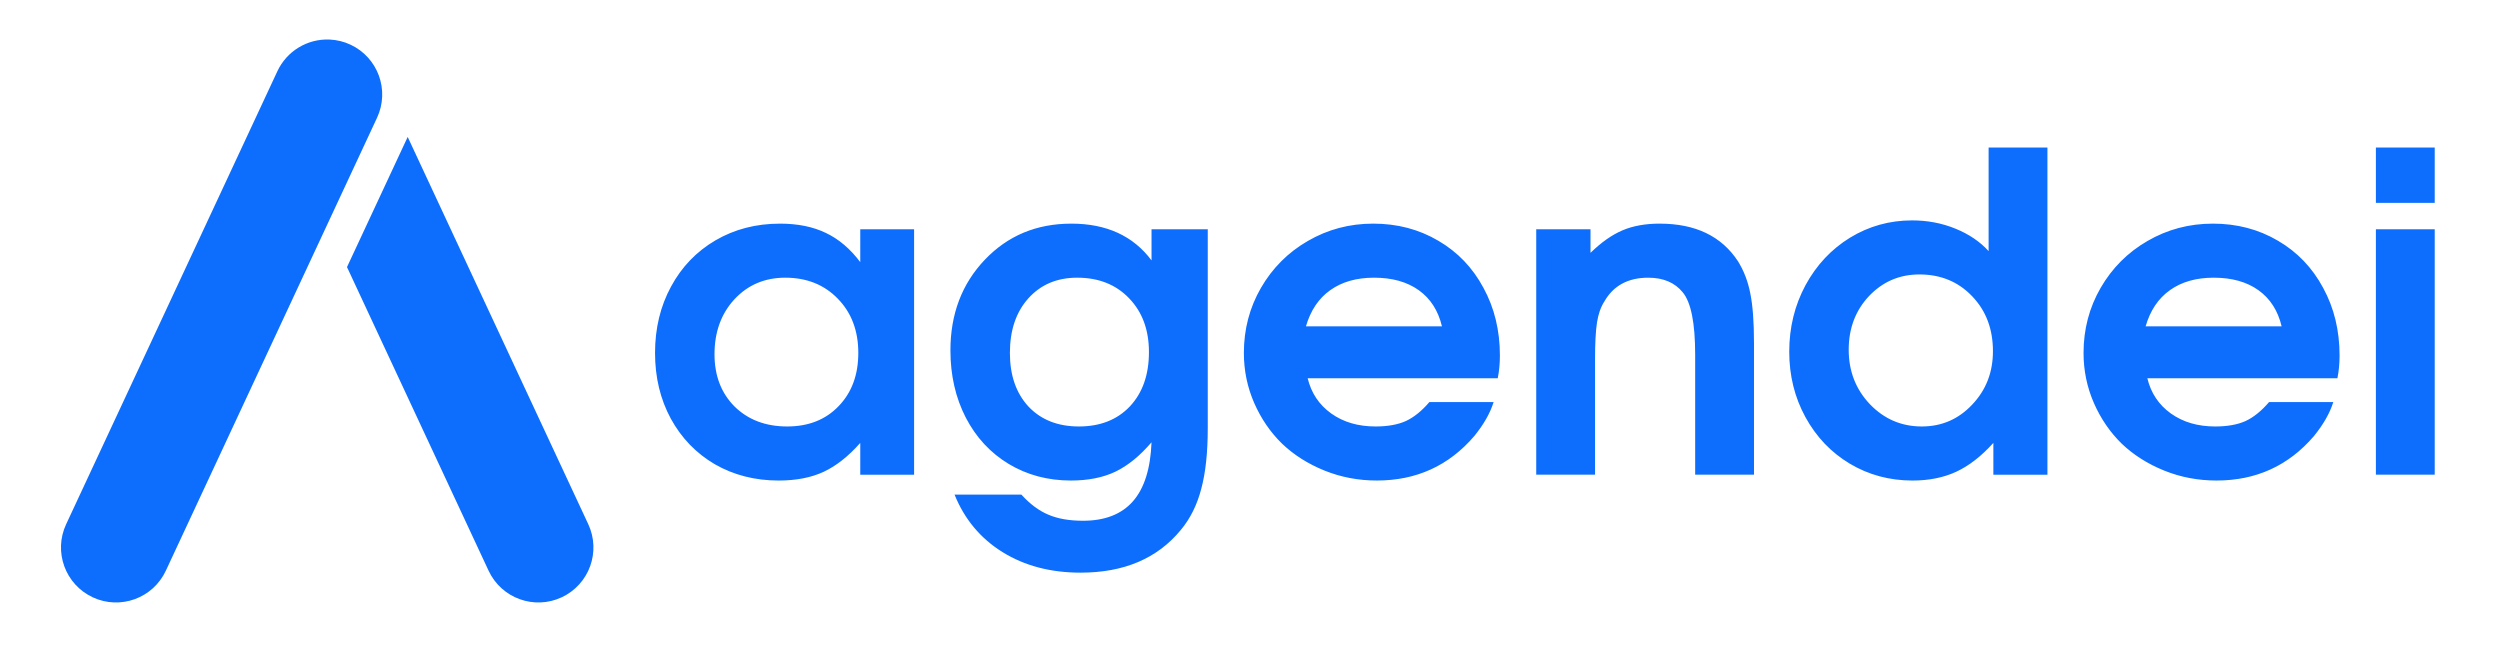
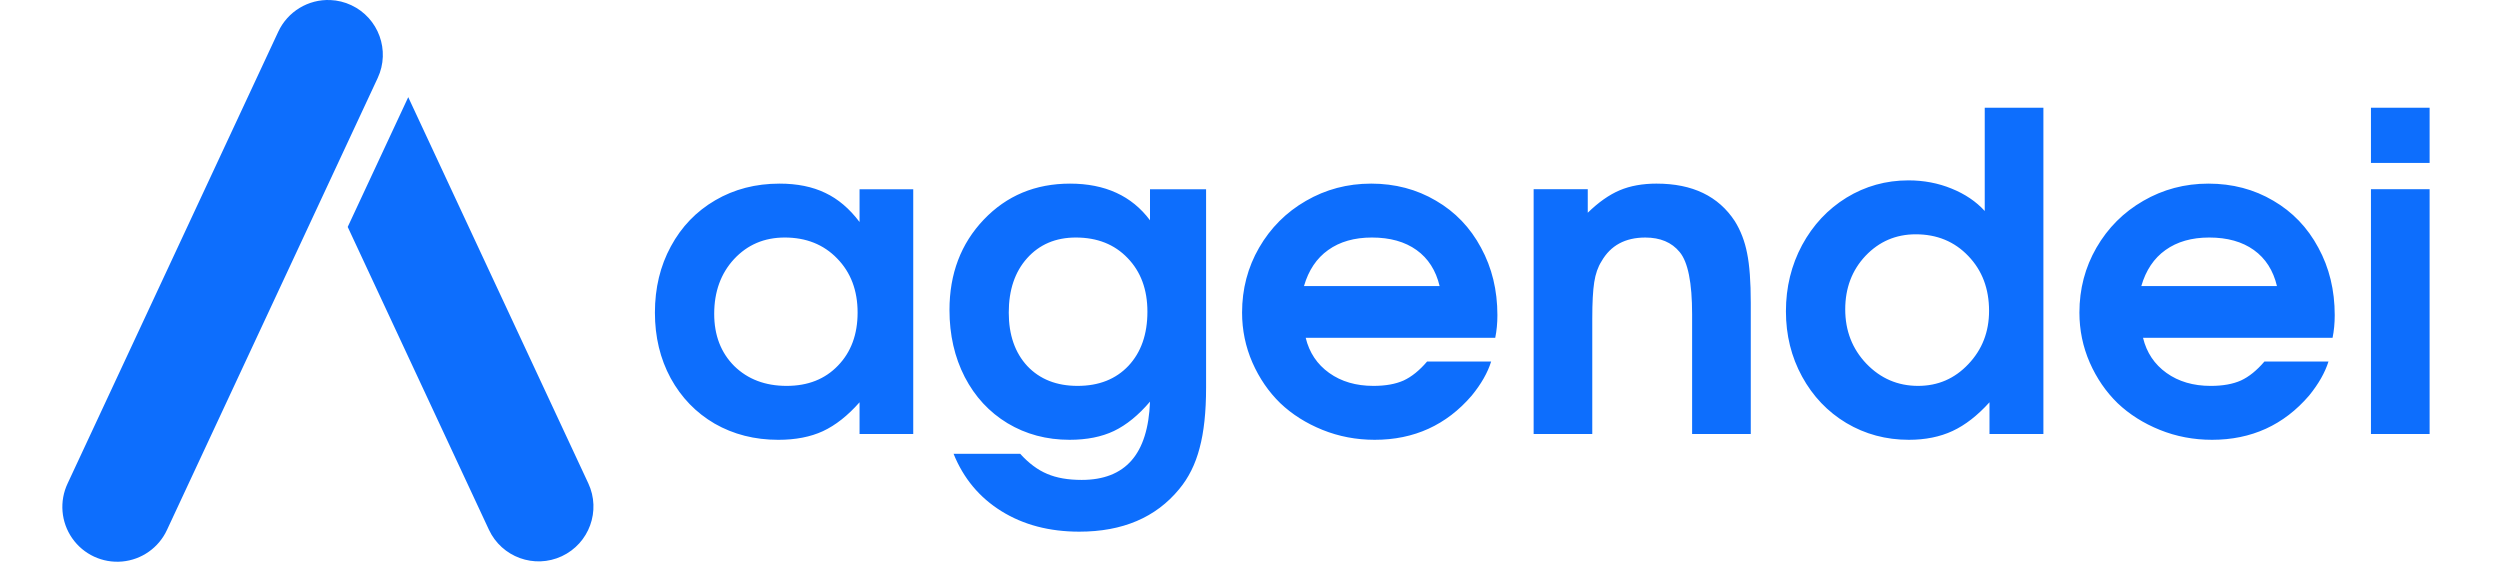
- <svg xmlns="http://www.w3.org/2000/svg" fill="#0d6efd" width="493" height="130" viewBox="0 0 493 130">
-   <path d="M65 7.799a10.85 10.85 0 0 0-10.303 6.252l-41.654 89.324c-2.532 5.429-.183 11.882 5.246 14.414s11.883.183 14.414-5.246l41.652-89.324c2.532-5.43.183-11.883-5.246-14.414A10.8 10.8 0 0 0 65 7.799m15.396 19.205L68.428 52.668l27.922 59.875c2.531 5.429 8.983 7.778 14.412 5.246s7.777-8.985 5.246-14.414zm311.758 2.088v20.426q-2.558-2.816-6.566-4.436-3.967-1.62-8.53-1.62-6.652 0-12.238 3.411-5.543 3.412-8.785 9.383-3.197 5.969-3.197 13.09 0 7.079 3.197 12.922 3.199 5.841 8.742 9.168 5.587 3.326 12.368 3.326 4.903 0 8.656-1.748 3.752-1.75 7.29-5.672v6.27h10.663v-64.52Zm76.373 0v10.916h11.6V29.092Zm-314.705 15.01q-7.079 0-12.709 3.283-5.628 3.284-8.783 9.127-3.156 5.798-3.156 13.09 0 7.207 3.113 12.964 3.156 5.757 8.7 8.998 5.586 3.199 12.58 3.198 5.115 0 8.826-1.705 3.752-1.749 7.25-5.715v6.27h10.617V45.21h-10.617v6.48q-2.986-3.964-6.782-5.755-3.794-1.834-9.039-1.834m57.44 0q-10.278 0-17.057 7.12-6.78 7.122-6.781 17.868 0 7.378 3.027 13.264 3.028 5.84 8.444 9.125 5.458 3.283 12.28 3.283 5.118 0 8.786-1.748 3.71-1.79 7.121-5.8-.298 7.804-3.666 11.641-3.369 3.839-9.852 3.838-4.05 0-6.822-1.193-2.772-1.152-5.33-3.967h-13.178q2.943 7.293 9.467 11.344t15.395 4.05q12.835 0 19.744-8.4 2.814-3.368 4.05-8.144 1.28-4.734 1.28-11.942V45.21h-11.088v6.14q-5.415-7.249-15.82-7.25m59.529 0q-6.993 0-12.877 3.412-5.843 3.368-9.254 9.254-3.369 5.84-3.369 12.834 0 5.203 2.047 9.894 2.047 4.648 5.502 8.016 3.496 3.326 8.357 5.289 4.862 1.961 10.32 1.96 11.685 0 19.19-8.741 2.815-3.454 3.838-6.737h-12.666q-2.26 2.644-4.649 3.752-2.387 1.066-5.968 1.067-5.16 0-8.742-2.559t-4.649-6.951h37.483q.426-2.09.427-4.479 0-7.419-3.242-13.345-3.198-5.97-8.912-9.297-5.714-3.37-12.836-3.37m56.502 0q-4.221 0-7.334 1.322t-6.31 4.435v-4.648h-10.704v48.4h11.598V70.797q0-4.734.385-7.207.383-2.474 1.449-4.137 2.686-4.69 8.656-4.691 4.436 0 6.781 2.857 2.474 2.943 2.473 12.324v23.668h11.6V67.684q0-6.27-.725-9.809-.683-3.54-2.432-6.354-4.861-7.42-15.437-7.42m109.082 0q-6.994 0-12.879 3.412-5.842 3.368-9.252 9.254-3.369 5.84-3.369 12.834 0 5.203 2.047 9.894 2.046 4.648 5.5 8.016 3.497 3.326 8.36 5.289 4.86 1.961 10.318 1.96 11.685 0 19.19-8.741 2.813-3.454 3.837-6.737h-12.664q-2.26 2.644-4.649 3.752-2.388 1.066-5.97 1.067-5.16 0-8.742-2.559-3.581-2.559-4.647-6.951h37.482q.427-2.09.426-4.479 0-7.419-3.24-13.345-3.198-5.97-8.912-9.297-5.715-3.37-12.836-3.37m32.152 1.109v48.4h11.6v-48.4zm-90.02 8.912q6.313 0 10.407 4.307 4.095 4.265 4.094 10.832 0 6.226-4.094 10.533-4.051 4.307-9.937 4.307-6.013 0-10.235-4.393-4.178-4.392-4.178-10.746 0-6.312 4.008-10.576 4.051-4.264 9.936-4.264m-223.661.639q6.353 0 10.361 4.136 4.05 4.137 4.05 10.704 0 6.48-3.88 10.49-3.838 4.009-10.148 4.01-6.354 0-10.362-3.924-3.966-3.967-3.967-10.32 0-6.568 3.924-10.83 3.966-4.266 10.022-4.266m57.568 0q6.354.001 10.234 4.052 3.923 4.051 3.922 10.618 0 6.694-3.752 10.703-3.752 3.966-10.064 3.967-6.225 0-9.936-3.924-3.668-3.966-3.668-10.576 0-6.696 3.625-10.747 3.668-4.093 9.64-4.093m58.549 0q5.372 0 8.826 2.474t4.563 7.121h-26.823q1.365-4.69 4.778-7.12 3.454-2.475 8.656-2.475m165.582 0q5.373 0 8.828 2.474t4.563 7.121h-26.823q1.364-4.69 4.776-7.12 3.454-2.475 8.656-2.475" />
+ <svg xmlns="http://www.w3.org/2000/svg" width="200" height="46" fill="#0d6efd" viewBox="0 0 200 46">
+   <path d="M26.431.004a4.39 4.39 0 0 0-4.168 2.53L5.413 38.668a4.388 4.388 0 1 0 7.953 3.71L30.216 6.24a4.387 4.387 0 0 0-2.122-5.83A4.37 4.37 0 0 0 26.43.003m6.229 7.77-4.842 10.382 11.296 24.222a4.387 4.387 0 1 0 7.952-3.709zm126.12.844v8.263q-1.034-1.139-2.656-1.794-1.605-.656-3.45-.656-2.692 0-4.951 1.38-2.243 1.38-3.554 3.796-1.294 2.415-1.294 5.296 0 2.864 1.294 5.227 1.294 2.363 3.536 3.71 2.26 1.345 5.004 1.345 1.983 0 3.501-.707 1.518-.708 2.95-2.295v2.537h4.313V8.62Zm30.897 0v4.416h4.693V8.618ZM62.364 14.69q-2.864 0-5.141 1.33-2.277 1.327-3.554 3.691-1.276 2.345-1.276 5.295 0 2.916 1.259 5.245 1.277 2.33 3.52 3.64 2.26 1.294 5.089 1.294 2.07 0 3.57-.69 1.518-.708 2.933-2.312v2.537h4.295V15.14h-4.295v2.62q-1.208-1.604-2.743-2.328-1.535-.742-3.657-.742m23.237 0q-4.158 0-6.9 2.88-2.743 2.882-2.743 7.23 0 2.984 1.224 5.365 1.225 2.362 3.416 3.691 2.208 1.328 4.968 1.328 2.07 0 3.554-.707 1.501-.724 2.881-2.346-.12 3.157-1.483 4.71-1.363 1.552-3.986 1.552-1.638 0-2.76-.483-1.12-.466-2.156-1.605h-5.33q1.19 2.95 3.83 4.59 2.638 1.638 6.227 1.638 5.192 0 7.987-3.398 1.139-1.363 1.639-3.295.518-1.915.518-4.83V15.14H92v2.483q-2.19-2.933-6.4-2.933m24.082 0q-2.829 0-5.209 1.38-2.364 1.362-3.744 3.744-1.363 2.362-1.363 5.192 0 2.104.829 4.002.828 1.88 2.225 3.243 1.415 1.346 3.381 2.14 1.967.793 4.175.793 4.727 0 7.763-3.537 1.14-1.397 1.553-2.725h-5.124q-.914 1.07-1.88 1.518-.966.431-2.415.431-2.087 0-3.537-1.035-1.449-1.035-1.88-2.812h15.163q.173-.845.173-1.812 0-3-1.311-5.398-1.294-2.416-3.606-3.76-2.311-1.365-5.193-1.365m22.858 0q-1.707 0-2.967.535t-2.552 1.794v-1.88h-4.33v19.58h4.691V25.49q0-1.915.156-2.916.155-1 .586-1.673 1.087-1.898 3.502-1.898 1.794 0 2.743 1.156 1.001 1.19 1 4.985v9.575h4.693V24.23q0-2.536-.293-3.968-.276-1.432-.984-2.57-1.966-3.002-6.245-3.002m44.129 0q-2.83 0-5.21 1.38-2.364 1.363-3.743 3.744-1.363 2.363-1.363 5.192 0 2.105.828 4.003.828 1.88 2.225 3.242 1.415 1.346 3.382 2.14 1.966.793 4.174.793 4.727 0 7.764-3.536 1.137-1.398 1.552-2.726h-5.123q-.915 1.07-1.881 1.518-.966.431-2.415.432-2.088 0-3.537-1.035-1.449-1.036-1.88-2.812h15.163q.173-.846.173-1.812 0-3.002-1.311-5.399-1.294-2.415-3.605-3.76-2.312-1.364-5.193-1.364m13.007.448v19.58h4.693v-19.58zm-36.417 3.606q2.554 0 4.21 1.742 1.656 1.725 1.656 4.382 0 2.52-1.656 4.261-1.64 1.742-4.02 1.742-2.433 0-4.14-1.777-1.691-1.776-1.691-4.347 0-2.553 1.621-4.278 1.64-1.725 4.02-1.725m-90.481.258q2.57 0 4.191 1.673 1.639 1.674 1.639 4.33 0 2.622-1.57 4.244-1.553 1.622-4.105 1.622-2.57 0-4.192-1.587-1.605-1.605-1.605-4.175 0-2.657 1.587-4.38 1.605-1.727 4.055-1.727m23.289 0q2.57 0 4.14 1.64 1.587 1.638 1.586 4.295 0 2.708-1.518 4.33-1.517 1.604-4.07 1.604-2.52 0-4.02-1.587-1.484-1.604-1.484-4.278 0-2.71 1.466-4.348 1.484-1.656 3.9-1.656m23.686 0q2.173 0 3.57 1 1.398 1.002 1.846 2.882h-10.85q.551-1.898 1.932-2.88 1.397-1.002 3.502-1.002m66.986 0q2.173 0 3.57 1 1.399 1.002 1.847 2.882h-10.851q.551-1.898 1.932-2.88 1.397-1.002 3.502-1.002" />
</svg>
